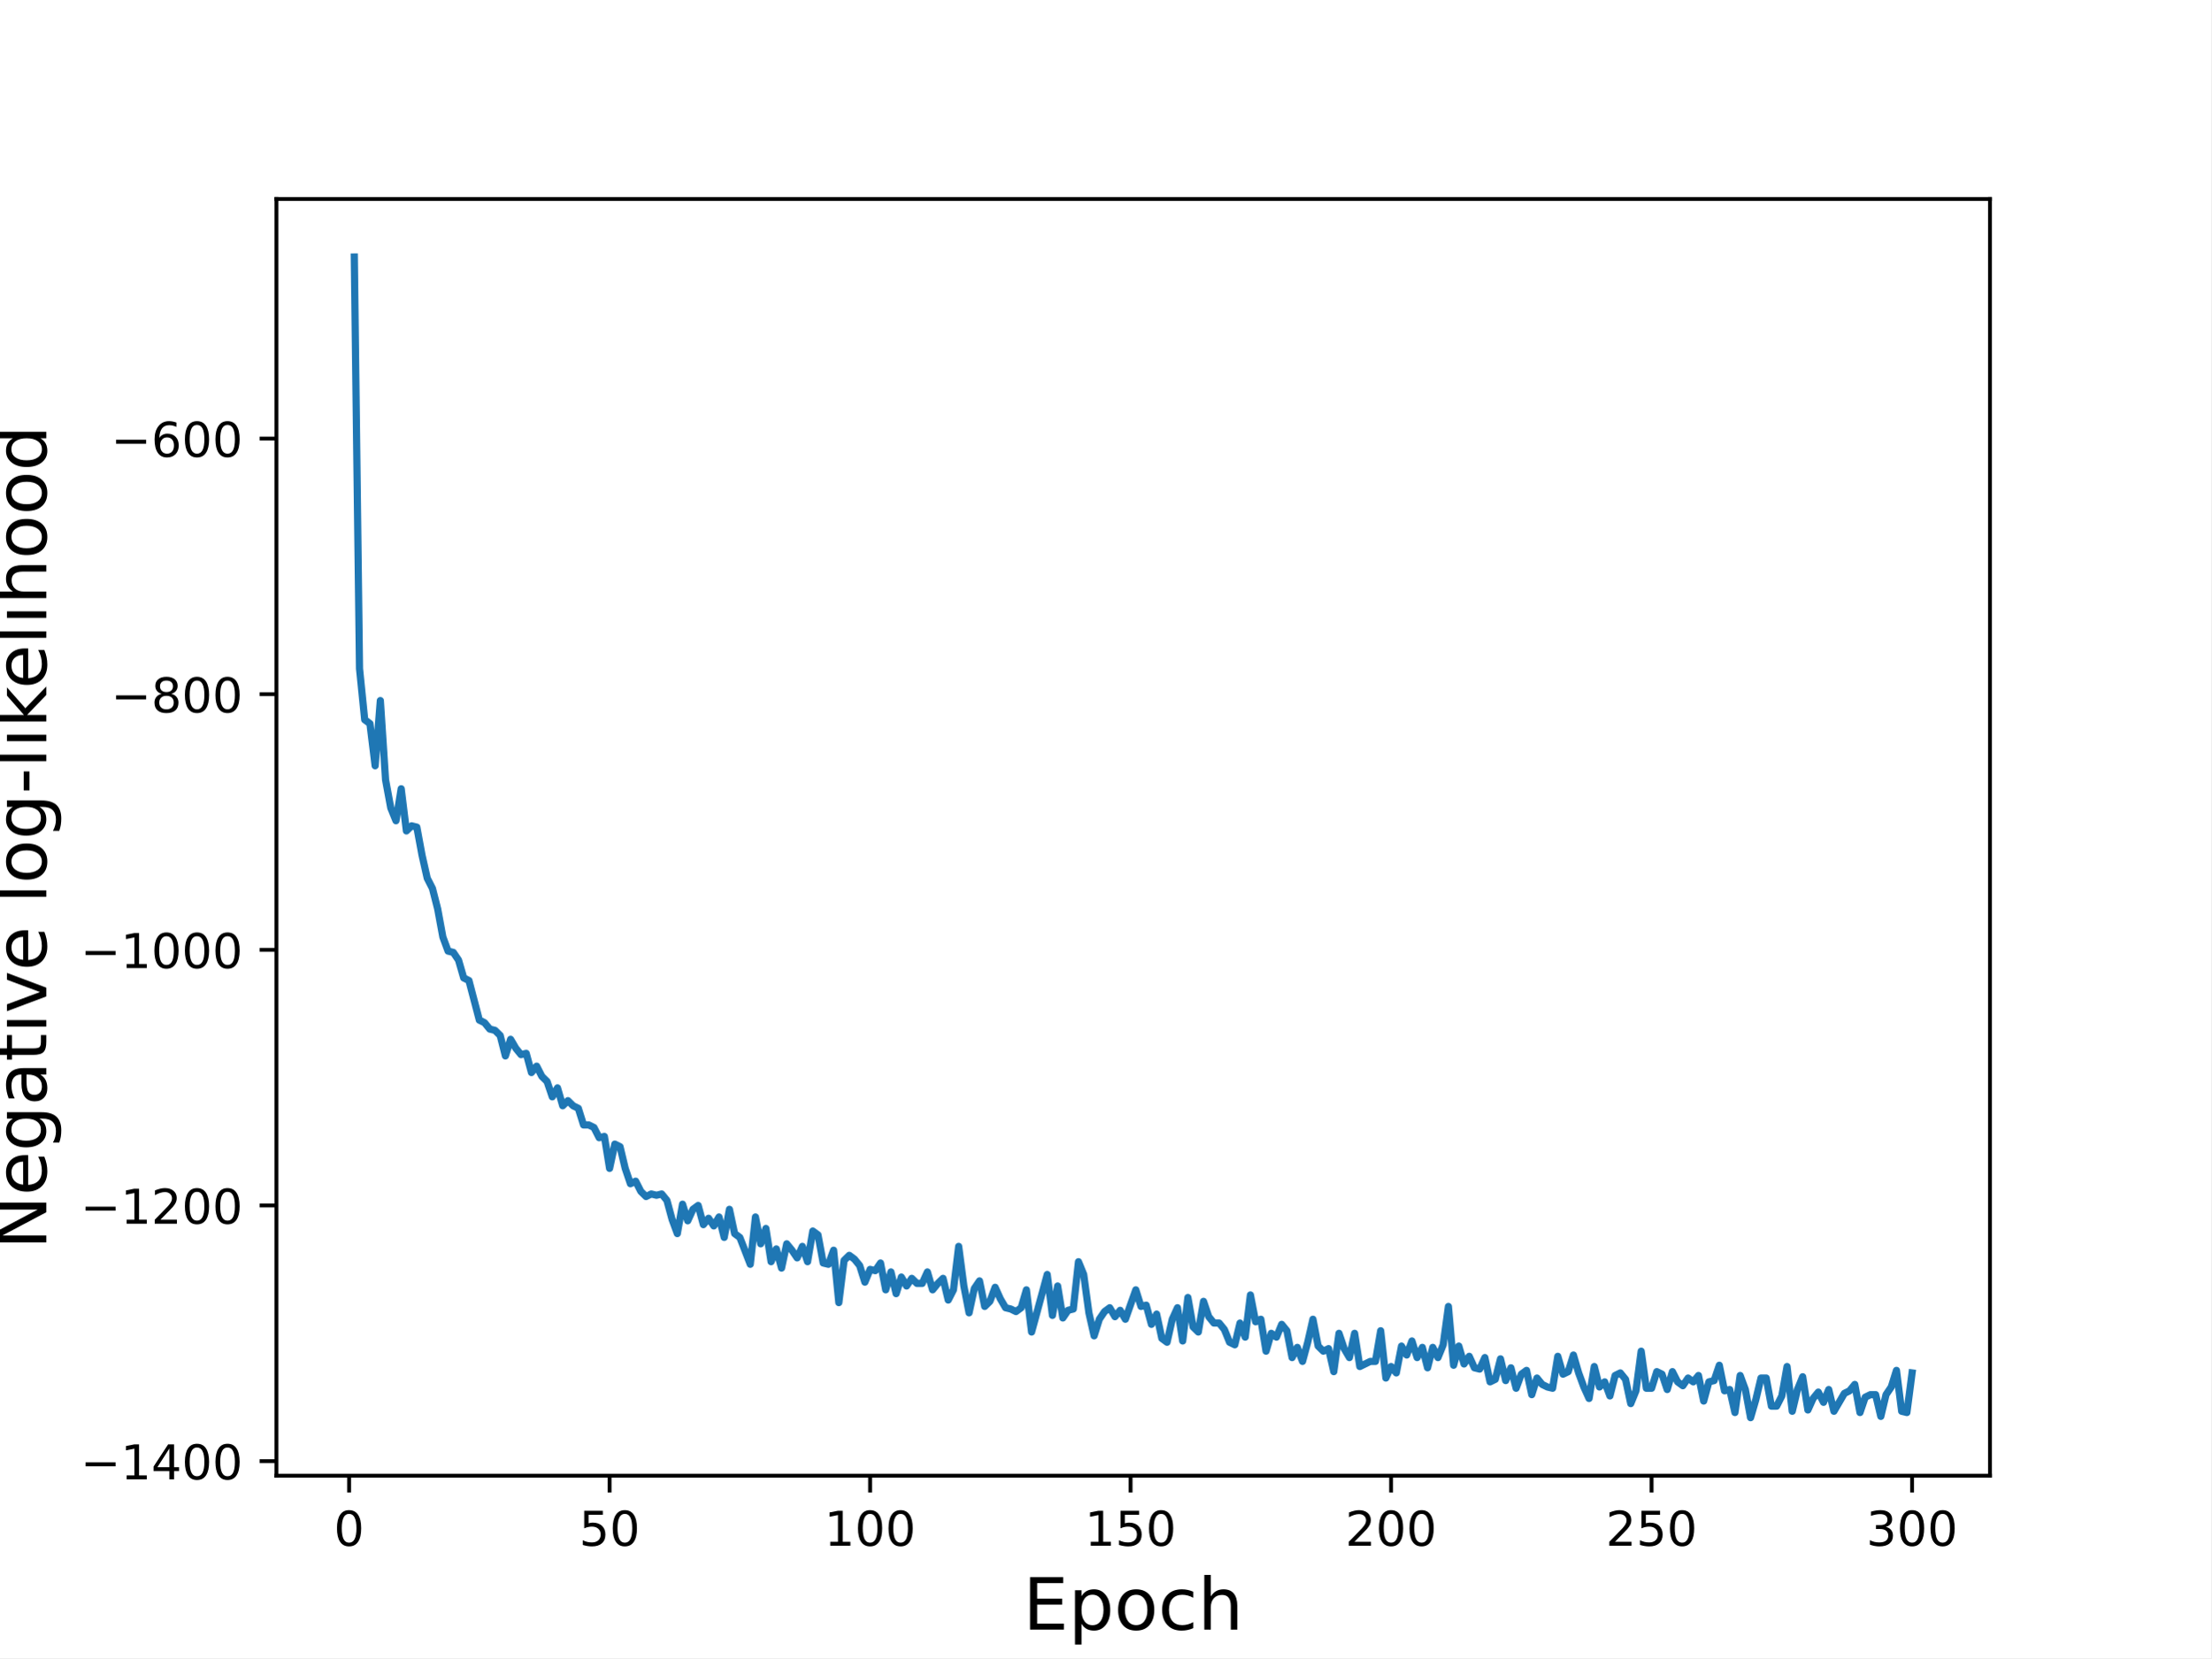
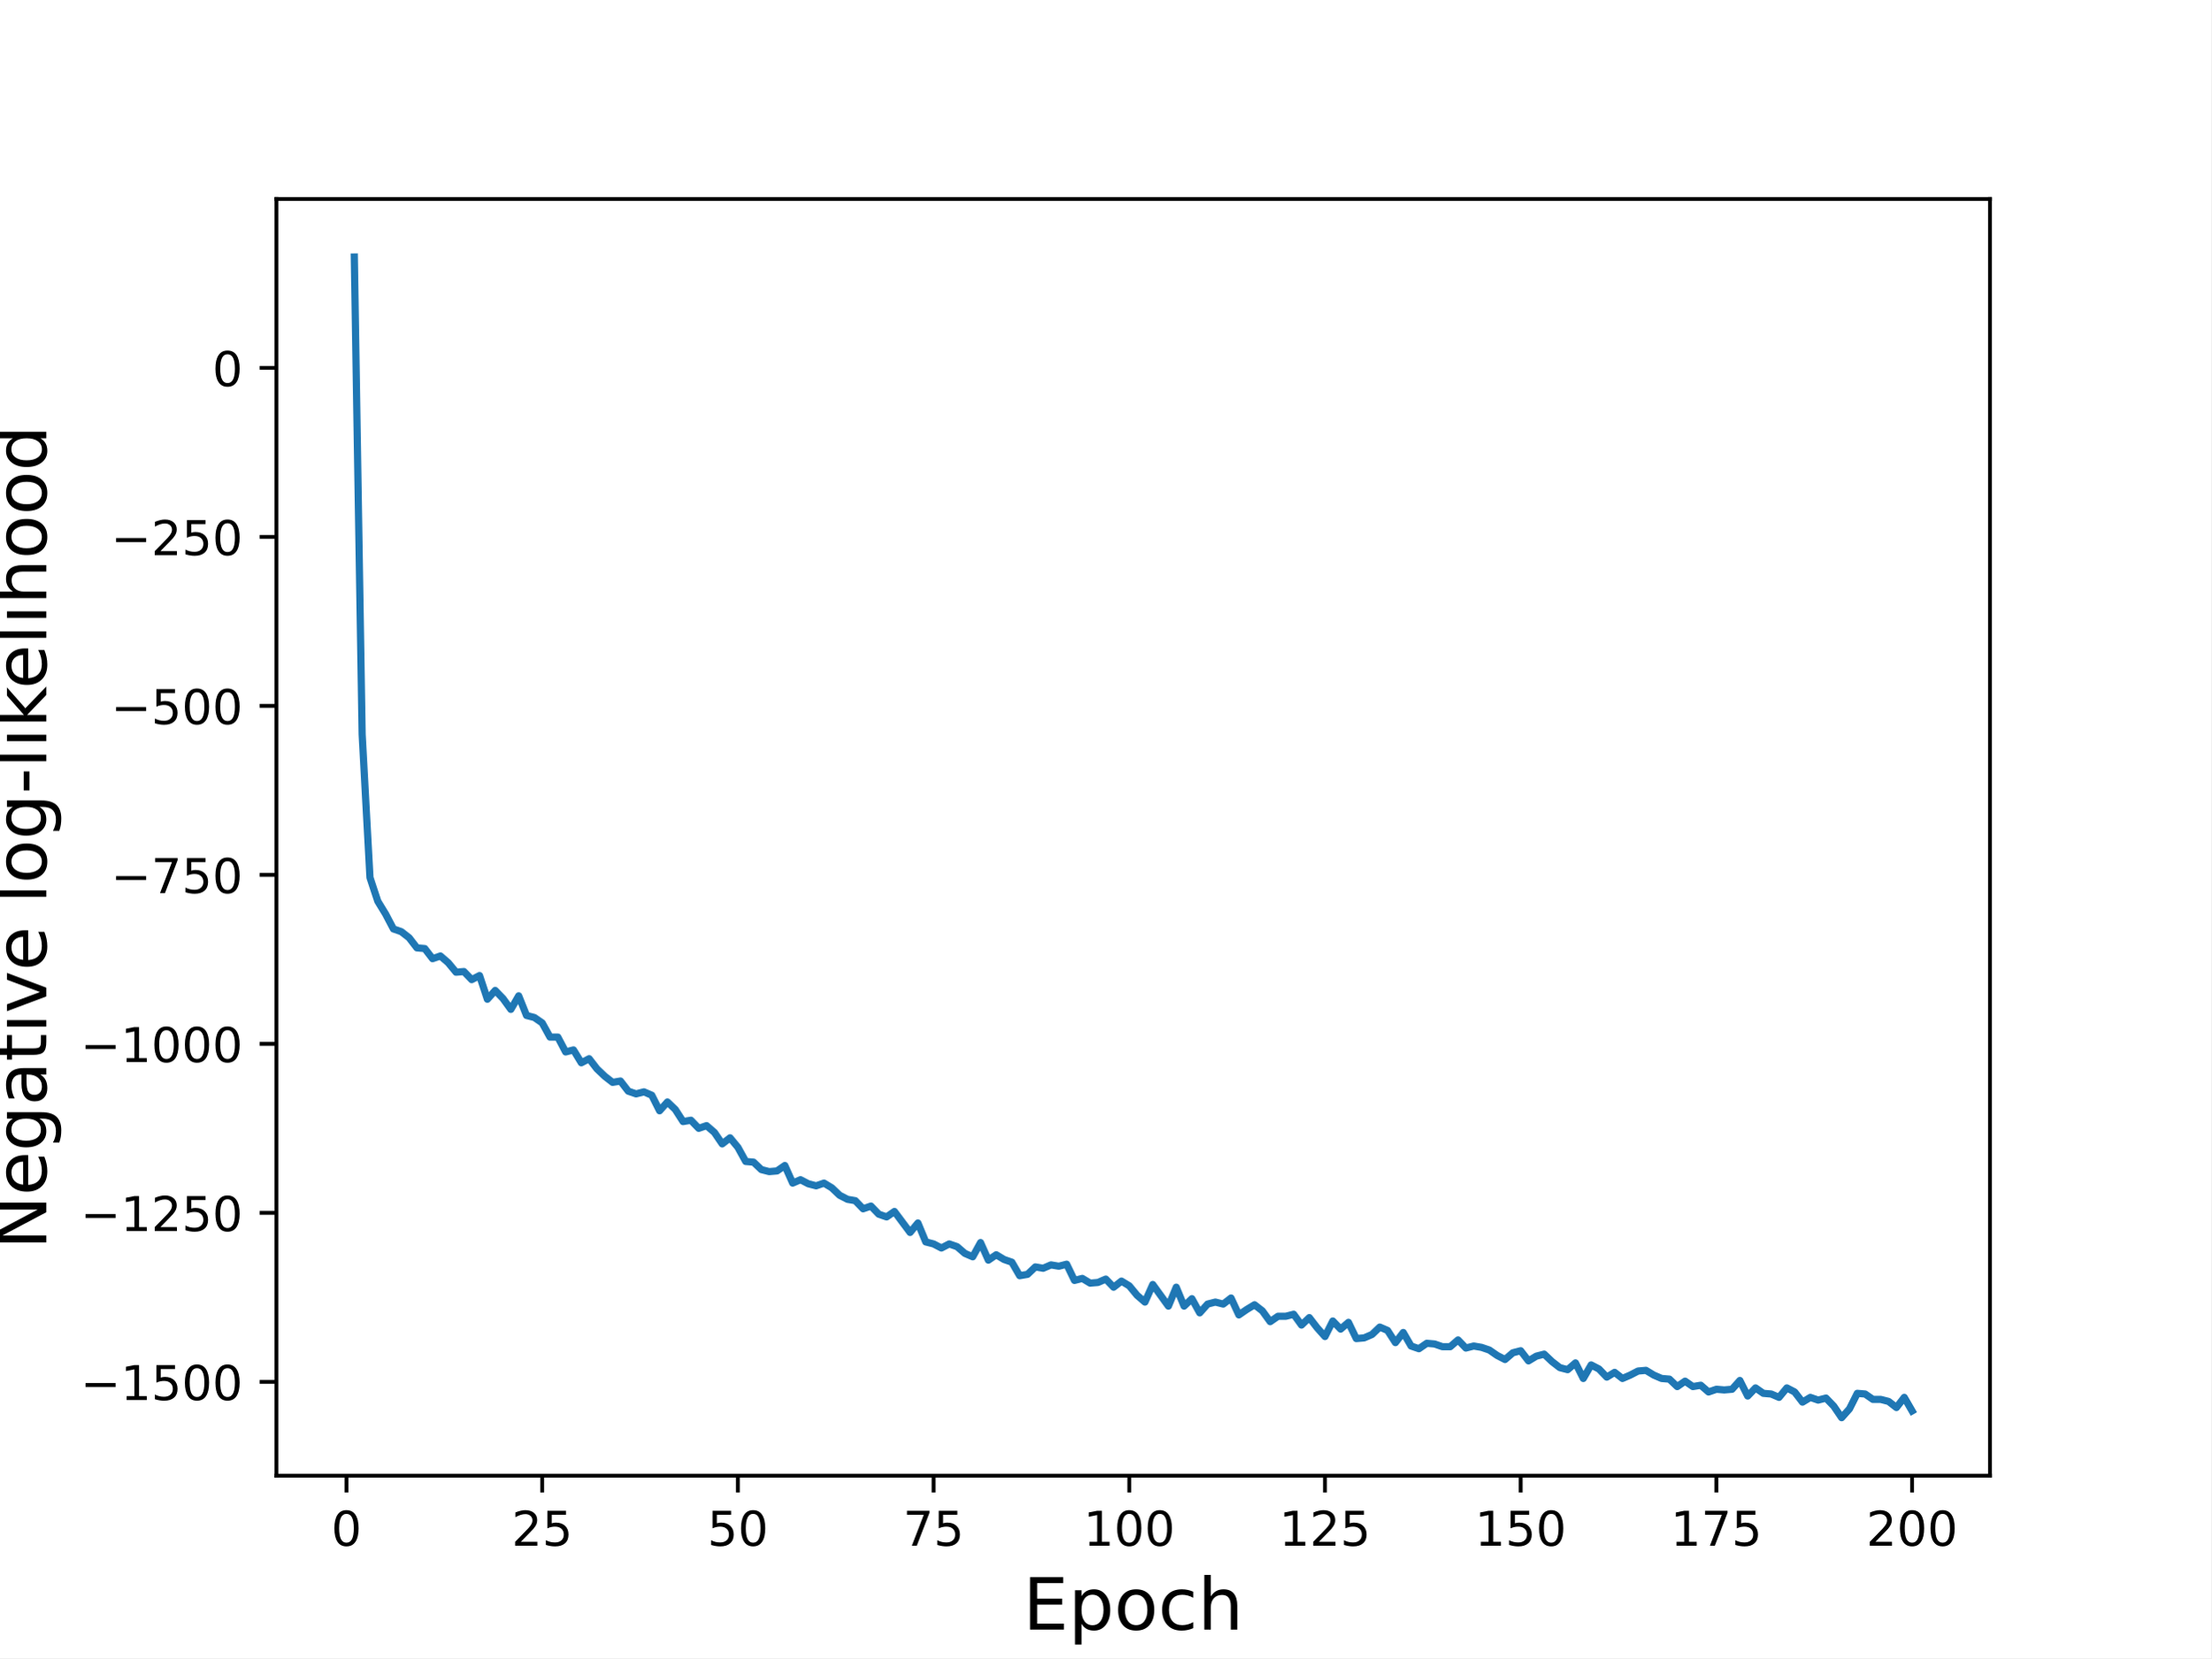
<svg xmlns="http://www.w3.org/2000/svg" xmlns:xlink="http://www.w3.org/1999/xlink" height="345.6pt" version="1.1" viewBox="0 0 460.8 345.6" width="460.8pt">
  <defs>
    <style type="text/css">*{stroke-linecap:butt;stroke-linejoin:round;}</style>
  </defs>
  <g id="figure_1">
    <g id="patch_1">
      <path d="M 0 345.6  L 460.8 345.6  L 460.8 0  L 0 0  z " style="fill:#ffffff;" />
    </g>
    <g id="axes_1">
      <g id="patch_2">
        <path d="M 57.6 307.584  L 414.72 307.584  L 414.72 41.472  L 57.6 41.472  z " style="fill:#ffffff;" />
      </g>
      <g id="matplotlib.axis_1">
        <g id="xtick_1">
          <g id="line2d_1">
            <defs>
-               <path d="M 0 0  L 0 3.5  " id="m383b9f9c8c" style="stroke:#000000;stroke-width:0.8;" />
+               <path d="M 0 0  L 0 3.5  " id="m1878625612" style="stroke:#000000;stroke-width:0.8;" />
            </defs>
            <g>
-               <use style="stroke:#000000;stroke-width:0.8;" x="72.747" xlink:href="#m383b9f9c8c" y="307.584" />
+               <use style="stroke:#000000;stroke-width:0.8;" x="72.201" xlink:href="#m1878625612" y="307.584" />
            </g>
          </g>
          <g id="text_1">
-             <g transform="translate(69.56568 322.1824)scale(0.1 -0.1)">
+             <g transform="translate(69.02005 322.1824)scale(0.1 -0.1)">
              <defs>
                <path d="M 2034 4250  Q 1547 4250 1301 3770  Q 1056 3291 1056 2328  Q 1056 1369 1301 889  Q 1547 409 2034 409  Q 2525 409 2770 889  Q 3016 1369 3016 2328  Q 3016 3291 2770 3770  Q 2525 4250 2034 4250  z M 2034 4750  Q 2819 4750 3233 4129  Q 3647 3509 3647 2328  Q 3647 1150 3233 529  Q 2819 -91 2034 -91  Q 1250 -91 836 529  Q 422 1150 422 2328  Q 422 3509 836 4129  Q 1250 4750 2034 4750  z " id="DejaVuSans-30" transform="scale(0.015625)" />
              </defs>
              <use xlink:href="#DejaVuSans-30" />
            </g>
          </g>
        </g>
        <g id="xtick_2">
          <g id="line2d_2">
            <g>
-               <use style="stroke:#000000;stroke-width:0.8;" x="127.037" xlink:href="#m383b9f9c8c" y="307.584" />
+               <use style="stroke:#000000;stroke-width:0.8;" x="112.987" xlink:href="#m1878625612" y="307.584" />
            </g>
          </g>
          <g id="text_2">
-             <g transform="translate(120.6745 322.1824)scale(0.1 -0.1)">
-               <defs>
+             <g transform="translate(106.6245 322.1824)scale(0.1 -0.1)">
+               <defs>
+                 <path d="M 1228 531  L 3431 531  L 3431 0  L 469 0  L 469 531  Q 828 903 1448 1529  Q 2069 2156 2228 2338  Q 2531 2678 2651 2914  Q 2772 3150 2772 3378  Q 2772 3750 2511 3984  Q 2250 4219 1831 4219  Q 1534 4219 1204 4116  Q 875 4013 500 3803  L 500 4441  Q 881 4594 1212 4672  Q 1544 4750 1819 4750  Q 2544 4750 2975 4387  Q 3406 4025 3406 3419  Q 3406 3131 3298 2873  Q 3191 2616 2906 2266  Q 2828 2175 2409 1742  Q 1991 1309 1228 531  z " id="DejaVuSans-32" transform="scale(0.015625)" />
                <path d="M 691 4666  L 3169 4666  L 3169 4134  L 1269 4134  L 1269 2991  Q 1406 3038 1543 3061  Q 1681 3084 1819 3084  Q 2600 3084 3056 2656  Q 3513 2228 3513 1497  Q 3513 744 3044 326  Q 2575 -91 1722 -91  Q 1428 -91 1123 -41  Q 819 9 494 109  L 494 744  Q 775 591 1075 516  Q 1375 441 1709 441  Q 2250 441 2565 725  Q 2881 1009 2881 1497  Q 2881 1984 2565 2268  Q 2250 2553 1709 2553  Q 1456 2553 1204 2497  Q 953 2441 691 2322  L 691 4666  z " id="DejaVuSans-35" transform="scale(0.015625)" />
              </defs>
+               <use xlink:href="#DejaVuSans-32" />
+               <use x="63.623" xlink:href="#DejaVuSans-35" />
+             </g>
+           </g>
+         </g>
+         <g id="xtick_3">
+           <g id="line2d_3">
+             <g>
+               <use style="stroke:#000000;stroke-width:0.8;" x="153.773" xlink:href="#m1878625612" y="307.584" />
+             </g>
+           </g>
+           <g id="text_3">
+             <g transform="translate(147.4103 322.1824)scale(0.1 -0.1)">
              <use xlink:href="#DejaVuSans-35" />
              <use x="63.623" xlink:href="#DejaVuSans-30" />
            </g>
          </g>
        </g>
-         <g id="xtick_3">
-           <g id="line2d_3">
-             <g>
-               <use style="stroke:#000000;stroke-width:0.8;" x="181.327" xlink:href="#m383b9f9c8c" y="307.584" />
-             </g>
-           </g>
-           <g id="text_3">
-             <g transform="translate(171.7833 322.1824)scale(0.1 -0.1)">
+         <g id="xtick_4">
+           <g id="line2d_4">
+             <g>
+               <use style="stroke:#000000;stroke-width:0.8;" x="194.559" xlink:href="#m1878625612" y="307.584" />
+             </g>
+           </g>
+           <g id="text_4">
+             <g transform="translate(188.196 322.1824)scale(0.1 -0.1)">
+               <defs>
+                 <path d="M 525 4666  L 3525 4666  L 3525 4397  L 1831 0  L 1172 0  L 2766 4134  L 525 4134  L 525 4666  z " id="DejaVuSans-37" transform="scale(0.015625)" />
+               </defs>
+               <use xlink:href="#DejaVuSans-37" />
+               <use x="63.623" xlink:href="#DejaVuSans-35" />
+             </g>
+           </g>
+         </g>
+         <g id="xtick_5">
+           <g id="line2d_5">
+             <g>
+               <use style="stroke:#000000;stroke-width:0.8;" x="235.344" xlink:href="#m1878625612" y="307.584" />
+             </g>
+           </g>
+           <g id="text_5">
+             <g transform="translate(225.8005 322.1824)scale(0.1 -0.1)">
              <defs>
                <path d="M 794 531  L 1825 531  L 1825 4091  L 703 3866  L 703 4441  L 1819 4666  L 2450 4666  L 2450 531  L 3481 531  L 3481 0  L 794 0  L 794 531  z " id="DejaVuSans-31" transform="scale(0.015625)" />
              </defs>
              <use xlink:href="#DejaVuSans-31" />
              <use x="63.623" xlink:href="#DejaVuSans-30" />
              <use x="127.246" xlink:href="#DejaVuSans-30" />
            </g>
          </g>
        </g>
-         <g id="xtick_4">
-           <g id="line2d_4">
-             <g>
-               <use style="stroke:#000000;stroke-width:0.8;" x="235.617" xlink:href="#m383b9f9c8c" y="307.584" />
-             </g>
-           </g>
-           <g id="text_4">
-             <g transform="translate(226.0733 322.1824)scale(0.1 -0.1)">
+         <g id="xtick_6">
+           <g id="line2d_6">
+             <g>
+               <use style="stroke:#000000;stroke-width:0.8;" x="276.13" xlink:href="#m1878625612" y="307.584" />
+             </g>
+           </g>
+           <g id="text_6">
+             <g transform="translate(266.5863 322.1824)scale(0.1 -0.1)">
+               <use xlink:href="#DejaVuSans-31" />
+               <use x="63.623" xlink:href="#DejaVuSans-32" />
+               <use x="127.246" xlink:href="#DejaVuSans-35" />
+             </g>
+           </g>
+         </g>
+         <g id="xtick_7">
+           <g id="line2d_7">
+             <g>
+               <use style="stroke:#000000;stroke-width:0.8;" x="316.916" xlink:href="#m1878625612" y="307.584" />
+             </g>
+           </g>
+           <g id="text_7">
+             <g transform="translate(307.372 322.1824)scale(0.1 -0.1)">
              <use xlink:href="#DejaVuSans-31" />
              <use x="63.623" xlink:href="#DejaVuSans-35" />
              <use x="127.246" xlink:href="#DejaVuSans-30" />
            </g>
          </g>
        </g>
-         <g id="xtick_5">
-           <g id="line2d_5">
-             <g>
-               <use style="stroke:#000000;stroke-width:0.8;" x="289.907" xlink:href="#m383b9f9c8c" y="307.584" />
-             </g>
-           </g>
-           <g id="text_5">
-             <g transform="translate(280.3634 322.1824)scale(0.1 -0.1)">
-               <defs>
-                 <path d="M 1228 531  L 3431 531  L 3431 0  L 469 0  L 469 531  Q 828 903 1448 1529  Q 2069 2156 2228 2338  Q 2531 2678 2651 2914  Q 2772 3150 2772 3378  Q 2772 3750 2511 3984  Q 2250 4219 1831 4219  Q 1534 4219 1204 4116  Q 875 4013 500 3803  L 500 4441  Q 881 4594 1212 4672  Q 1544 4750 1819 4750  Q 2544 4750 2975 4387  Q 3406 4025 3406 3419  Q 3406 3131 3298 2873  Q 3191 2616 2906 2266  Q 2828 2175 2409 1742  Q 1991 1309 1228 531  z " id="DejaVuSans-32" transform="scale(0.015625)" />
-               </defs>
+         <g id="xtick_8">
+           <g id="line2d_8">
+             <g>
+               <use style="stroke:#000000;stroke-width:0.8;" x="357.702" xlink:href="#m1878625612" y="307.584" />
+             </g>
+           </g>
+           <g id="text_8">
+             <g transform="translate(348.1578 322.1824)scale(0.1 -0.1)">
+               <use xlink:href="#DejaVuSans-31" />
+               <use x="63.623" xlink:href="#DejaVuSans-37" />
+               <use x="127.246" xlink:href="#DejaVuSans-35" />
+             </g>
+           </g>
+         </g>
+         <g id="xtick_9">
+           <g id="line2d_9">
+             <g>
+               <use style="stroke:#000000;stroke-width:0.8;" x="398.487" xlink:href="#m1878625612" y="307.584" />
+             </g>
+           </g>
+           <g id="text_9">
+             <g transform="translate(388.9435 322.1824)scale(0.1 -0.1)">
              <use xlink:href="#DejaVuSans-32" />
              <use x="63.623" xlink:href="#DejaVuSans-30" />
              <use x="127.246" xlink:href="#DejaVuSans-30" />
            </g>
          </g>
        </g>
-         <g id="xtick_6">
-           <g id="line2d_6">
-             <g>
-               <use style="stroke:#000000;stroke-width:0.8;" x="344.197" xlink:href="#m383b9f9c8c" y="307.584" />
-             </g>
-           </g>
-           <g id="text_6">
-             <g transform="translate(334.6535 322.1824)scale(0.1 -0.1)">
-               <use xlink:href="#DejaVuSans-32" />
-               <use x="63.623" xlink:href="#DejaVuSans-35" />
-               <use x="127.246" xlink:href="#DejaVuSans-30" />
-             </g>
-           </g>
-         </g>
-         <g id="xtick_7">
-           <g id="line2d_7">
-             <g>
-               <use style="stroke:#000000;stroke-width:0.8;" x="398.487" xlink:href="#m383b9f9c8c" y="307.584" />
-             </g>
-           </g>
-           <g id="text_7">
-             <g transform="translate(388.9435 322.1824)scale(0.1 -0.1)">
-               <defs>
-                 <path d="M 2597 2516  Q 3050 2419 3304 2112  Q 3559 1806 3559 1356  Q 3559 666 3084 287  Q 2609 -91 1734 -91  Q 1441 -91 1130 -33  Q 819 25 488 141  L 488 750  Q 750 597 1062 519  Q 1375 441 1716 441  Q 2309 441 2620 675  Q 2931 909 2931 1356  Q 2931 1769 2642 2001  Q 2353 2234 1838 2234  L 1294 2234  L 1294 2753  L 1863 2753  Q 2328 2753 2575 2939  Q 2822 3125 2822 3475  Q 2822 3834 2567 4026  Q 2313 4219 1838 4219  Q 1578 4219 1281 4162  Q 984 4106 628 3988  L 628 4550  Q 988 4650 1302 4700  Q 1616 4750 1894 4750  Q 2613 4750 3031 4423  Q 3450 4097 3450 3541  Q 3450 3153 3228 2886  Q 3006 2619 2597 2516  z " id="DejaVuSans-33" transform="scale(0.015625)" />
-               </defs>
-               <use xlink:href="#DejaVuSans-33" />
-               <use x="63.623" xlink:href="#DejaVuSans-30" />
-               <use x="127.246" xlink:href="#DejaVuSans-30" />
-             </g>
-           </g>
-         </g>
-         <g id="text_8">
+         <g id="text_10">
          <g transform="translate(213.1936 339.6598)scale(0.15 -0.15)">
            <defs>
              <path d="M 628 4666  L 3578 4666  L 3578 4134  L 1259 4134  L 1259 2753  L 3481 2753  L 3481 2222  L 1259 2222  L 1259 531  L 3634 531  L 3634 0  L 628 0  L 628 4666  z " id="DejaVuSans-45" transform="scale(0.015625)" />
              <path d="M 1159 525  L 1159 -1331  L 581 -1331  L 581 3500  L 1159 3500  L 1159 2969  Q 1341 3281 1617 3432  Q 1894 3584 2278 3584  Q 2916 3584 3314 3078  Q 3713 2572 3713 1747  Q 3713 922 3314 415  Q 2916 -91 2278 -91  Q 1894 -91 1617 61  Q 1341 213 1159 525  z M 3116 1747  Q 3116 2381 2855 2742  Q 2594 3103 2138 3103  Q 1681 3103 1420 2742  Q 1159 2381 1159 1747  Q 1159 1113 1420 752  Q 1681 391 2138 391  Q 2594 391 2855 752  Q 3116 1113 3116 1747  z " id="DejaVuSans-70" transform="scale(0.015625)" />
              <path d="M 1959 3097  Q 1497 3097 1228 2736  Q 959 2375 959 1747  Q 959 1119 1226 758  Q 1494 397 1959 397  Q 2419 397 2687 759  Q 2956 1122 2956 1747  Q 2956 2369 2687 2733  Q 2419 3097 1959 3097  z M 1959 3584  Q 2709 3584 3137 3096  Q 3566 2609 3566 1747  Q 3566 888 3137 398  Q 2709 -91 1959 -91  Q 1206 -91 779 398  Q 353 888 353 1747  Q 353 2609 779 3096  Q 1206 3584 1959 3584  z " id="DejaVuSans-6f" transform="scale(0.015625)" />
              <path d="M 3122 3366  L 3122 2828  Q 2878 2963 2633 3030  Q 2388 3097 2138 3097  Q 1578 3097 1268 2742  Q 959 2388 959 1747  Q 959 1106 1268 751  Q 1578 397 2138 397  Q 2388 397 2633 464  Q 2878 531 3122 666  L 3122 134  Q 2881 22 2623 -34  Q 2366 -91 2075 -91  Q 1284 -91 818 406  Q 353 903 353 1747  Q 353 2603 823 3093  Q 1294 3584 2113 3584  Q 2378 3584 2631 3529  Q 2884 3475 3122 3366  z " id="DejaVuSans-63" transform="scale(0.015625)" />
              <path d="M 3513 2113  L 3513 0  L 2938 0  L 2938 2094  Q 2938 2591 2744 2837  Q 2550 3084 2163 3084  Q 1697 3084 1428 2787  Q 1159 2491 1159 1978  L 1159 0  L 581 0  L 581 4863  L 1159 4863  L 1159 2956  Q 1366 3272 1645 3428  Q 1925 3584 2291 3584  Q 2894 3584 3203 3211  Q 3513 2838 3513 2113  z " id="DejaVuSans-68" transform="scale(0.015625)" />
            </defs>
            <use xlink:href="#DejaVuSans-45" />
            <use x="63.184" xlink:href="#DejaVuSans-70" />
            <use x="126.66" xlink:href="#DejaVuSans-6f" />
            <use x="187.842" xlink:href="#DejaVuSans-63" />
            <use x="242.822" xlink:href="#DejaVuSans-68" />
          </g>
        </g>
      </g>
      <g id="matplotlib.axis_2">
        <g id="ytick_1">
-           <g id="line2d_8">
+           <g id="line2d_10">
            <defs>
-               <path d="M 0 0  L -3.5 0  " id="me889c6689d" style="stroke:#000000;stroke-width:0.8;" />
+               <path d="M 0 0  L -3.5 0  " id="m3b03002fee" style="stroke:#000000;stroke-width:0.8;" />
            </defs>
            <g>
-               <use style="stroke:#000000;stroke-width:0.8;" x="57.6" xlink:href="#me889c6689d" y="304.547" />
-             </g>
-           </g>
-           <g id="text_9">
-             <g transform="translate(16.77031 308.3459)scale(0.1 -0.1)">
+               <use style="stroke:#000000;stroke-width:0.8;" x="57.6" xlink:href="#m3b03002fee" y="288.02" />
+             </g>
+           </g>
+           <g id="text_11">
+             <g transform="translate(16.77031 291.8197)scale(0.1 -0.1)">
              <defs>
                <path d="M 678 2272  L 4684 2272  L 4684 1741  L 678 1741  L 678 2272  z " id="DejaVuSans-2212" transform="scale(0.015625)" />
-                 <path d="M 2419 4116  L 825 1625  L 2419 1625  L 2419 4116  z M 2253 4666  L 3047 4666  L 3047 1625  L 3713 1625  L 3713 1100  L 3047 1100  L 3047 0  L 2419 0  L 2419 1100  L 313 1100  L 313 1709  L 2253 4666  z " id="DejaVuSans-34" transform="scale(0.015625)" />
              </defs>
              <use xlink:href="#DejaVuSans-2212" />
              <use x="83.789" xlink:href="#DejaVuSans-31" />
-               <use x="147.412" xlink:href="#DejaVuSans-34" />
+               <use x="147.412" xlink:href="#DejaVuSans-35" />
              <use x="211.035" xlink:href="#DejaVuSans-30" />
              <use x="274.658" xlink:href="#DejaVuSans-30" />
            </g>
          </g>
        </g>
        <g id="ytick_2">
-           <g id="line2d_9">
-             <g>
-               <use style="stroke:#000000;stroke-width:0.8;" x="57.6" xlink:href="#me889c6689d" y="251.26" />
-             </g>
-           </g>
-           <g id="text_10">
-             <g transform="translate(16.77031 255.0596)scale(0.1 -0.1)">
+           <g id="line2d_11">
+             <g>
+               <use style="stroke:#000000;stroke-width:0.8;" x="57.6" xlink:href="#m3b03002fee" y="252.796" />
+             </g>
+           </g>
+           <g id="text_12">
+             <g transform="translate(16.77031 256.5955)scale(0.1 -0.1)">
              <use xlink:href="#DejaVuSans-2212" />
              <use x="83.789" xlink:href="#DejaVuSans-31" />
              <use x="147.412" xlink:href="#DejaVuSans-32" />
-               <use x="211.035" xlink:href="#DejaVuSans-30" />
+               <use x="211.035" xlink:href="#DejaVuSans-35" />
              <use x="274.658" xlink:href="#DejaVuSans-30" />
            </g>
          </g>
        </g>
        <g id="ytick_3">
-           <g id="line2d_10">
-             <g>
-               <use style="stroke:#000000;stroke-width:0.8;" x="57.6" xlink:href="#me889c6689d" y="197.974" />
-             </g>
-           </g>
-           <g id="text_11">
-             <g transform="translate(16.77031 201.7732)scale(0.1 -0.1)">
+           <g id="line2d_12">
+             <g>
+               <use style="stroke:#000000;stroke-width:0.8;" x="57.6" xlink:href="#m3b03002fee" y="217.572" />
+             </g>
+           </g>
+           <g id="text_13">
+             <g transform="translate(16.77031 221.3712)scale(0.1 -0.1)">
              <use xlink:href="#DejaVuSans-2212" />
              <use x="83.789" xlink:href="#DejaVuSans-31" />
              <use x="147.412" xlink:href="#DejaVuSans-30" />
              <use x="211.035" xlink:href="#DejaVuSans-30" />
              <use x="274.658" xlink:href="#DejaVuSans-30" />
            </g>
          </g>
        </g>
        <g id="ytick_4">
-           <g id="line2d_11">
-             <g>
-               <use style="stroke:#000000;stroke-width:0.8;" x="57.6" xlink:href="#me889c6689d" y="144.688" />
-             </g>
-           </g>
-           <g id="text_12">
-             <g transform="translate(23.13281 148.4869)scale(0.1 -0.1)">
-               <defs>
-                 <path d="M 2034 2216  Q 1584 2216 1326 1975  Q 1069 1734 1069 1313  Q 1069 891 1326 650  Q 1584 409 2034 409  Q 2484 409 2743 651  Q 3003 894 3003 1313  Q 3003 1734 2745 1975  Q 2488 2216 2034 2216  z M 1403 2484  Q 997 2584 770 2862  Q 544 3141 544 3541  Q 544 4100 942 4425  Q 1341 4750 2034 4750  Q 2731 4750 3128 4425  Q 3525 4100 3525 3541  Q 3525 3141 3298 2862  Q 3072 2584 2669 2484  Q 3125 2378 3379 2068  Q 3634 1759 3634 1313  Q 3634 634 3220 271  Q 2806 -91 2034 -91  Q 1263 -91 848 271  Q 434 634 434 1313  Q 434 1759 690 2068  Q 947 2378 1403 2484  z M 1172 3481  Q 1172 3119 1398 2916  Q 1625 2713 2034 2713  Q 2441 2713 2670 2916  Q 2900 3119 2900 3481  Q 2900 3844 2670 4047  Q 2441 4250 2034 4250  Q 1625 4250 1398 4047  Q 1172 3844 1172 3481  z " id="DejaVuSans-38" transform="scale(0.015625)" />
-               </defs>
-               <use xlink:href="#DejaVuSans-2212" />
-               <use x="83.789" xlink:href="#DejaVuSans-38" />
+           <g id="line2d_13">
+             <g>
+               <use style="stroke:#000000;stroke-width:0.8;" x="57.6" xlink:href="#m3b03002fee" y="182.348" />
+             </g>
+           </g>
+           <g id="text_14">
+             <g transform="translate(23.13281 186.147)scale(0.1 -0.1)">
+               <use xlink:href="#DejaVuSans-2212" />
+               <use x="83.789" xlink:href="#DejaVuSans-37" />
+               <use x="147.412" xlink:href="#DejaVuSans-35" />
+               <use x="211.035" xlink:href="#DejaVuSans-30" />
+             </g>
+           </g>
+         </g>
+         <g id="ytick_5">
+           <g id="line2d_14">
+             <g>
+               <use style="stroke:#000000;stroke-width:0.8;" x="57.6" xlink:href="#m3b03002fee" y="147.124" />
+             </g>
+           </g>
+           <g id="text_15">
+             <g transform="translate(23.13281 150.9228)scale(0.1 -0.1)">
+               <use xlink:href="#DejaVuSans-2212" />
+               <use x="83.789" xlink:href="#DejaVuSans-35" />
              <use x="147.412" xlink:href="#DejaVuSans-30" />
              <use x="211.035" xlink:href="#DejaVuSans-30" />
            </g>
          </g>
        </g>
-         <g id="ytick_5">
-           <g id="line2d_12">
-             <g>
-               <use style="stroke:#000000;stroke-width:0.8;" x="57.6" xlink:href="#me889c6689d" y="91.401" />
-             </g>
-           </g>
-           <g id="text_13">
-             <g transform="translate(23.13281 95.20052)scale(0.1 -0.1)">
-               <defs>
-                 <path d="M 2113 2584  Q 1688 2584 1439 2293  Q 1191 2003 1191 1497  Q 1191 994 1439 701  Q 1688 409 2113 409  Q 2538 409 2786 701  Q 3034 994 3034 1497  Q 3034 2003 2786 2293  Q 2538 2584 2113 2584  z M 3366 4563  L 3366 3988  Q 3128 4100 2886 4159  Q 2644 4219 2406 4219  Q 1781 4219 1451 3797  Q 1122 3375 1075 2522  Q 1259 2794 1537 2939  Q 1816 3084 2150 3084  Q 2853 3084 3261 2657  Q 3669 2231 3669 1497  Q 3669 778 3244 343  Q 2819 -91 2113 -91  Q 1303 -91 875 529  Q 447 1150 447 2328  Q 447 3434 972 4092  Q 1497 4750 2381 4750  Q 2619 4750 2861 4703  Q 3103 4656 3366 4563  z " id="DejaVuSans-36" transform="scale(0.015625)" />
-               </defs>
-               <use xlink:href="#DejaVuSans-2212" />
-               <use x="83.789" xlink:href="#DejaVuSans-36" />
-               <use x="147.412" xlink:href="#DejaVuSans-30" />
-               <use x="211.035" xlink:href="#DejaVuSans-30" />
-             </g>
-           </g>
-         </g>
-         <g id="text_14">
+         <g id="ytick_6">
+           <g id="line2d_15">
+             <g>
+               <use style="stroke:#000000;stroke-width:0.8;" x="57.6" xlink:href="#m3b03002fee" y="111.899" />
+             </g>
+           </g>
+           <g id="text_16">
+             <g transform="translate(23.13281 115.6985)scale(0.1 -0.1)">
+               <use xlink:href="#DejaVuSans-2212" />
+               <use x="83.789" xlink:href="#DejaVuSans-32" />
+               <use x="147.412" xlink:href="#DejaVuSans-35" />
+               <use x="211.035" xlink:href="#DejaVuSans-30" />
+             </g>
+           </g>
+         </g>
+         <g id="ytick_7">
+           <g id="line2d_16">
+             <g>
+               <use style="stroke:#000000;stroke-width:0.8;" x="57.6" xlink:href="#m3b03002fee" y="76.675" />
+             </g>
+           </g>
+           <g id="text_17">
+             <g transform="translate(44.2375 80.47431)scale(0.1 -0.1)">
+               <use xlink:href="#DejaVuSans-30" />
+             </g>
+           </g>
+         </g>
+         <g id="text_18">
          <g transform="translate(9.650781 260.4253)rotate(-90)scale(0.15 -0.15)">
            <defs>
              <path d="M 628 4666  L 1478 4666  L 3547 763  L 3547 4666  L 4159 4666  L 4159 0  L 3309 0  L 1241 3903  L 1241 0  L 628 0  L 628 4666  z " id="DejaVuSans-4e" transform="scale(0.015625)" />
              <path d="M 3597 1894  L 3597 1613  L 953 1613  Q 991 1019 1311 708  Q 1631 397 2203 397  Q 2534 397 2845 478  Q 3156 559 3463 722  L 3463 178  Q 3153 47 2828 -22  Q 2503 -91 2169 -91  Q 1331 -91 842 396  Q 353 884 353 1716  Q 353 2575 817 3079  Q 1281 3584 2069 3584  Q 2775 3584 3186 3129  Q 3597 2675 3597 1894  z M 3022 2063  Q 3016 2534 2758 2815  Q 2500 3097 2075 3097  Q 1594 3097 1305 2825  Q 1016 2553 972 2059  L 3022 2063  z " id="DejaVuSans-65" transform="scale(0.015625)" />
              <path d="M 2906 1791  Q 2906 2416 2648 2759  Q 2391 3103 1925 3103  Q 1463 3103 1205 2759  Q 947 2416 947 1791  Q 947 1169 1205 825  Q 1463 481 1925 481  Q 2391 481 2648 825  Q 2906 1169 2906 1791  z M 3481 434  Q 3481 -459 3084 -895  Q 2688 -1331 1869 -1331  Q 1566 -1331 1297 -1286  Q 1028 -1241 775 -1147  L 775 -588  Q 1028 -725 1275 -790  Q 1522 -856 1778 -856  Q 2344 -856 2625 -561  Q 2906 -266 2906 331  L 2906 616  Q 2728 306 2450 153  Q 2172 0 1784 0  Q 1141 0 747 490  Q 353 981 353 1791  Q 353 2603 747 3093  Q 1141 3584 1784 3584  Q 2172 3584 2450 3431  Q 2728 3278 2906 2969  L 2906 3500  L 3481 3500  L 3481 434  z " id="DejaVuSans-67" transform="scale(0.015625)" />
              <path d="M 2194 1759  Q 1497 1759 1228 1600  Q 959 1441 959 1056  Q 959 750 1161 570  Q 1363 391 1709 391  Q 2188 391 2477 730  Q 2766 1069 2766 1631  L 2766 1759  L 2194 1759  z M 3341 1997  L 3341 0  L 2766 0  L 2766 531  Q 2569 213 2275 61  Q 1981 -91 1556 -91  Q 1019 -91 701 211  Q 384 513 384 1019  Q 384 1609 779 1909  Q 1175 2209 1959 2209  L 2766 2209  L 2766 2266  Q 2766 2663 2505 2880  Q 2244 3097 1772 3097  Q 1472 3097 1187 3025  Q 903 2953 641 2809  L 641 3341  Q 956 3463 1253 3523  Q 1550 3584 1831 3584  Q 2591 3584 2966 3190  Q 3341 2797 3341 1997  z " id="DejaVuSans-61" transform="scale(0.015625)" />
              <path d="M 1172 4494  L 1172 3500  L 2356 3500  L 2356 3053  L 1172 3053  L 1172 1153  Q 1172 725 1289 603  Q 1406 481 1766 481  L 2356 481  L 2356 0  L 1766 0  Q 1100 0 847 248  Q 594 497 594 1153  L 594 3053  L 172 3053  L 172 3500  L 594 3500  L 594 4494  L 1172 4494  z " id="DejaVuSans-74" transform="scale(0.015625)" />
              <path d="M 603 3500  L 1178 3500  L 1178 0  L 603 0  L 603 3500  z M 603 4863  L 1178 4863  L 1178 4134  L 603 4134  L 603 4863  z " id="DejaVuSans-69" transform="scale(0.015625)" />
              <path d="M 191 3500  L 800 3500  L 1894 563  L 2988 3500  L 3597 3500  L 2284 0  L 1503 0  L 191 3500  z " id="DejaVuSans-76" transform="scale(0.015625)" />
              <path id="DejaVuSans-20" transform="scale(0.015625)" />
              <path d="M 603 4863  L 1178 4863  L 1178 0  L 603 0  L 603 4863  z " id="DejaVuSans-6c" transform="scale(0.015625)" />
              <path d="M 313 2009  L 1997 2009  L 1997 1497  L 313 1497  L 313 2009  z " id="DejaVuSans-2d" transform="scale(0.015625)" />
              <path d="M 581 4863  L 1159 4863  L 1159 1991  L 2875 3500  L 3609 3500  L 1753 1863  L 3688 0  L 2938 0  L 1159 1709  L 1159 0  L 581 0  L 581 4863  z " id="DejaVuSans-6b" transform="scale(0.015625)" />
              <path d="M 2906 2969  L 2906 4863  L 3481 4863  L 3481 0  L 2906 0  L 2906 525  Q 2725 213 2448 61  Q 2172 -91 1784 -91  Q 1150 -91 751 415  Q 353 922 353 1747  Q 353 2572 751 3078  Q 1150 3584 1784 3584  Q 2172 3584 2448 3432  Q 2725 3281 2906 2969  z M 947 1747  Q 947 1113 1208 752  Q 1469 391 1925 391  Q 2381 391 2643 752  Q 2906 1113 2906 1747  Q 2906 2381 2643 2742  Q 2381 3103 1925 3103  Q 1469 3103 1208 2742  Q 947 2381 947 1747  z " id="DejaVuSans-64" transform="scale(0.015625)" />
            </defs>
            <use xlink:href="#DejaVuSans-4e" />
            <use x="74.805" xlink:href="#DejaVuSans-65" />
            <use x="136.328" xlink:href="#DejaVuSans-67" />
            <use x="199.805" xlink:href="#DejaVuSans-61" />
            <use x="261.084" xlink:href="#DejaVuSans-74" />
            <use x="300.293" xlink:href="#DejaVuSans-69" />
            <use x="328.076" xlink:href="#DejaVuSans-76" />
            <use x="387.256" xlink:href="#DejaVuSans-65" />
            <use x="448.779" xlink:href="#DejaVuSans-20" />
            <use x="480.566" xlink:href="#DejaVuSans-6c" />
            <use x="508.35" xlink:href="#DejaVuSans-6f" />
            <use x="569.531" xlink:href="#DejaVuSans-67" />
            <use x="633.008" xlink:href="#DejaVuSans-2d" />
            <use x="669.092" xlink:href="#DejaVuSans-6c" />
            <use x="696.875" xlink:href="#DejaVuSans-69" />
            <use x="724.658" xlink:href="#DejaVuSans-6b" />
            <use x="778.943" xlink:href="#DejaVuSans-65" />
            <use x="840.467" xlink:href="#DejaVuSans-6c" />
            <use x="868.25" xlink:href="#DejaVuSans-69" />
            <use x="896.033" xlink:href="#DejaVuSans-68" />
            <use x="959.412" xlink:href="#DejaVuSans-6f" />
            <use x="1020.594" xlink:href="#DejaVuSans-6f" />
            <use x="1081.775" xlink:href="#DejaVuSans-64" />
          </g>
        </g>
      </g>
-       <g id="line2d_13">
-         <path clip-path="url(#pac57fc8594)" d="M 73.833 53.568  L 74.919 139.359  L 76.004 150.016  L 77.09 150.816  L 78.176 159.608  L 79.262 146.02  L 80.348 162.539  L 81.433 168.4  L 82.519 171.064  L 83.605 164.404  L 84.691 173.196  L 85.777 172.13  L 86.862 172.397  L 87.948 178.258  L 89.034 183.054  L 90.12 185.185  L 91.206 189.448  L 92.291 195.31  L 93.377 198.24  L 94.463 198.507  L 95.549 200.105  L 96.635 203.835  L 97.72 204.368  L 99.892 212.628  L 100.978 213.161  L 102.064 214.493  L 103.149 214.759  L 104.235 215.825  L 105.321 220.088  L 106.407 216.624  L 107.493 218.489  L 108.578 219.821  L 109.664 219.555  L 110.75 223.551  L 111.836 222.219  L 112.922 224.351  L 114.007 225.416  L 115.093 228.614  L 116.179 226.749  L 117.265 230.479  L 118.351 229.413  L 119.436 230.479  L 120.522 231.012  L 121.608 234.475  L 122.694 234.475  L 123.78 235.008  L 124.865 237.139  L 125.951 236.873  L 127.037 243.534  L 128.123 238.472  L 129.209 239.004  L 130.294 243.534  L 131.38 246.731  L 132.466 246.198  L 133.552 248.33  L 134.638 249.395  L 135.723 248.862  L 136.809 249.129  L 137.895 248.862  L 138.981 250.195  L 140.067 254.191  L 141.152 257.122  L 142.238 250.994  L 143.324 254.458  L 144.41 252.06  L 145.496 251.26  L 146.581 255.257  L 147.667 253.925  L 148.753 255.523  L 149.839 253.658  L 150.925 257.921  L 152.01 252.06  L 153.096 257.122  L 154.182 257.921  L 156.354 263.516  L 157.439 253.658  L 158.525 259.253  L 159.611 256.056  L 160.697 262.983  L 161.783 260.319  L 162.868 264.315  L 163.954 259.253  L 165.04 260.585  L 166.126 262.184  L 167.212 259.786  L 168.297 262.983  L 169.383 256.589  L 170.469 257.388  L 171.555 263.25  L 172.641 263.516  L 173.726 260.585  L 174.812 271.509  L 175.898 262.717  L 176.984 261.651  L 178.07 262.45  L 179.155 263.783  L 180.241 267.246  L 181.327 264.582  L 182.413 264.848  L 183.499 263.25  L 184.584 268.845  L 185.67 265.115  L 186.756 269.644  L 187.842 266.181  L 188.928 268.046  L 190.013 266.447  L 191.099 267.513  L 192.185 267.513  L 193.271 265.115  L 194.357 268.845  L 195.442 267.513  L 196.528 266.447  L 197.614 270.976  L 198.7 268.845  L 199.786 259.786  L 200.871 268.046  L 201.957 273.641  L 203.043 268.578  L 204.129 266.98  L 205.215 272.308  L 206.3 271.243  L 207.386 268.312  L 208.472 270.71  L 209.558 272.575  L 210.644 272.841  L 211.729 273.374  L 212.815 272.575  L 213.901 268.845  L 214.987 277.637  L 218.244 265.648  L 219.33 274.173  L 220.416 268.046  L 221.502 274.706  L 222.587 273.108  L 223.673 272.841  L 224.759 262.983  L 225.845 265.648  L 226.931 273.641  L 228.016 278.436  L 229.102 274.973  L 230.188 273.374  L 231.274 272.575  L 232.36 274.44  L 233.445 273.108  L 234.531 274.973  L 236.703 268.845  L 237.789 272.308  L 238.875 272.042  L 239.96 276.038  L 241.046 273.907  L 242.132 278.969  L 243.218 279.769  L 244.304 274.973  L 245.389 272.575  L 246.475 279.502  L 247.561 270.443  L 248.647 276.571  L 249.733 277.637  L 250.818 271.243  L 251.904 274.44  L 252.99 275.772  L 254.076 275.772  L 255.162 277.104  L 256.247 279.769  L 257.333 280.301  L 258.419 275.772  L 259.505 278.703  L 260.591 269.911  L 261.676 275.506  L 262.762 274.973  L 263.848 281.634  L 264.934 277.904  L 266.02 278.703  L 267.105 276.038  L 268.191 277.371  L 269.277 282.966  L 270.363 280.834  L 271.449 283.765  L 272.534 279.769  L 273.62 274.973  L 274.706 280.568  L 275.792 281.634  L 276.878 281.101  L 277.963 285.896  L 279.049 277.904  L 280.135 281.101  L 281.221 282.966  L 282.307 277.904  L 283.392 284.831  L 285.564 283.765  L 286.65 283.765  L 287.736 277.371  L 288.821 287.229  L 289.907 284.831  L 290.993 286.163  L 292.079 280.568  L 293.165 282.433  L 294.25 279.502  L 295.336 282.966  L 296.422 280.834  L 297.508 285.097  L 298.594 280.834  L 299.679 282.966  L 300.765 280.301  L 301.851 272.308  L 302.937 284.564  L 304.023 280.568  L 305.108 284.298  L 306.194 282.699  L 307.28 285.097  L 308.366 285.364  L 309.452 282.966  L 310.537 288.028  L 311.623 287.495  L 312.709 283.232  L 313.795 287.761  L 314.881 285.097  L 315.966 289.36  L 317.052 286.429  L 318.138 285.63  L 319.224 290.692  L 320.31 287.229  L 321.395 288.561  L 322.481 289.094  L 323.567 289.36  L 324.653 282.699  L 325.739 286.429  L 326.824 285.896  L 327.91 282.433  L 328.996 286.163  L 330.082 289.094  L 331.168 291.492  L 332.253 284.831  L 333.339 289.094  L 334.425 288.028  L 335.511 290.959  L 336.597 286.696  L 337.682 286.163  L 338.768 287.495  L 339.854 292.557  L 340.94 289.893  L 342.026 281.634  L 343.111 289.36  L 344.197 289.36  L 345.283 285.896  L 346.369 286.429  L 347.455 289.627  L 348.54 285.896  L 349.626 288.028  L 350.712 288.827  L 351.798 287.229  L 352.884 288.028  L 353.969 286.696  L 355.055 292.024  L 356.141 288.028  L 357.227 287.761  L 358.313 284.564  L 359.398 289.893  L 360.484 289.627  L 361.57 294.422  L 362.656 286.696  L 363.742 289.627  L 364.827 295.488  L 365.913 291.758  L 366.999 287.229  L 368.085 287.229  L 369.171 293.09  L 370.256 293.09  L 371.342 290.959  L 372.428 284.831  L 373.514 294.156  L 374.6 289.627  L 375.685 286.962  L 376.771 293.889  L 377.857 291.492  L 378.943 290.159  L 380.029 292.291  L 381.114 289.627  L 382.2 294.156  L 384.372 290.426  L 385.458 289.893  L 386.543 288.561  L 387.629 294.422  L 388.715 291.225  L 389.801 290.692  L 390.887 290.692  L 391.972 295.222  L 393.058 290.692  L 394.144 289.094  L 395.23 285.63  L 396.316 294.156  L 397.401 294.422  L 398.487 286.163  L 398.487 286.163  " style="fill:none;stroke:#1f77b4;stroke-linecap:square;stroke-width:1.5;" />
+       <g id="line2d_17">
+         <path clip-path="url(#pc337f39a4c)" d="M 73.833 53.568  L 75.464 153.041  L 77.096 182.911  L 78.727 187.843  L 80.358 190.52  L 81.99 193.62  L 83.621 194.183  L 85.253 195.451  L 86.884 197.565  L 88.516 197.706  L 90.147 199.819  L 91.778 199.255  L 93.41 200.664  L 95.041 202.637  L 96.673 202.496  L 98.304 204.187  L 99.936 203.341  L 101.567 208.273  L 103.198 206.441  L 104.83 208.132  L 106.461 210.386  L 108.093 207.568  L 109.724 211.654  L 111.356 212.077  L 112.987 213.204  L 114.618 216.163  L 116.25 216.163  L 117.881 219.263  L 119.513 218.84  L 121.144 221.517  L 122.776 220.672  L 124.407 222.785  L 126.038 224.335  L 127.67 225.603  L 129.301 225.321  L 130.933 227.435  L 132.564 227.998  L 134.196 227.576  L 135.827 228.28  L 137.458 231.521  L 139.09 229.689  L 140.721 231.239  L 142.353 233.775  L 143.984 233.493  L 145.616 235.184  L 147.247 234.621  L 148.879 236.03  L 150.51 238.425  L 152.141 237.157  L 153.773 239.129  L 155.404 242.088  L 157.036 242.229  L 158.667 243.779  L 160.299 244.202  L 161.93 244.061  L 163.561 242.933  L 165.193 246.597  L 166.824 245.892  L 168.456 246.738  L 170.087 247.16  L 171.719 246.597  L 173.35 247.583  L 174.981 249.133  L 176.613 249.978  L 178.244 250.26  L 179.876 251.951  L 181.507 251.387  L 183.139 253.078  L 184.77 253.642  L 186.401 252.514  L 189.664 256.882  L 191.296 254.91  L 192.927 258.855  L 194.559 259.277  L 196.19 260.123  L 197.821 259.277  L 199.453 259.841  L 201.084 261.25  L 202.716 261.955  L 204.347 258.996  L 205.979 262.659  L 207.61 261.532  L 209.241 262.518  L 210.873 263.082  L 212.504 265.9  L 214.136 265.618  L 215.767 264.068  L 217.399 264.35  L 219.03 263.645  L 220.661 263.927  L 222.293 263.504  L 223.924 266.886  L 225.556 266.463  L 227.187 267.45  L 228.819 267.309  L 230.45 266.604  L 232.081 268.295  L 233.713 267.027  L 235.344 268.013  L 236.976 269.986  L 238.607 271.395  L 240.239 267.731  L 243.501 272.24  L 245.133 268.295  L 246.764 272.24  L 248.396 270.69  L 250.027 273.649  L 251.659 271.817  L 253.29 271.395  L 254.921 271.817  L 256.553 270.549  L 258.184 274.072  L 259.816 272.944  L 261.447 271.958  L 263.079 273.226  L 264.71 275.481  L 266.341 274.353  L 267.973 274.353  L 269.604 273.931  L 271.236 276.185  L 272.867 274.635  L 274.499 276.749  L 276.13 278.58  L 277.761 275.34  L 279.393 277.031  L 281.024 275.622  L 282.656 279.003  L 284.287 278.862  L 285.919 278.158  L 287.55 276.608  L 289.181 277.312  L 290.813 279.848  L 292.444 277.735  L 294.076 280.553  L 295.707 281.117  L 297.339 279.989  L 298.97 280.13  L 300.601 280.694  L 302.233 280.694  L 303.864 279.285  L 305.496 280.976  L 307.127 280.553  L 308.759 280.835  L 310.39 281.398  L 312.021 282.525  L 313.653 283.371  L 315.284 281.962  L 316.916 281.539  L 318.547 283.653  L 320.179 282.666  L 321.81 282.244  L 323.441 283.794  L 325.073 285.062  L 326.704 285.484  L 328.336 284.075  L 329.967 287.316  L 331.599 284.498  L 333.23 285.343  L 334.862 287.034  L 336.493 286.048  L 338.124 287.316  L 339.756 286.611  L 341.387 285.766  L 343.019 285.625  L 344.65 286.611  L 346.282 287.316  L 347.913 287.457  L 349.544 289.007  L 351.176 287.88  L 352.807 289.007  L 354.439 288.725  L 356.07 290.134  L 357.702 289.57  L 359.333 289.711  L 360.964 289.57  L 362.596 287.739  L 364.227 290.979  L 365.859 289.289  L 367.49 290.416  L 369.122 290.557  L 370.753 291.261  L 372.384 289.289  L 374.016 290.134  L 375.647 292.247  L 377.279 291.261  L 378.91 291.825  L 380.542 291.402  L 382.173 293.093  L 383.804 295.488  L 385.436 293.656  L 387.067 290.416  L 388.699 290.557  L 390.33 291.684  L 391.962 291.684  L 393.593 292.106  L 395.224 293.375  L 396.856 291.261  L 398.487 294.079  L 398.487 294.079  " style="fill:none;stroke:#1f77b4;stroke-linecap:square;stroke-width:1.5;" />
      </g>
      <g id="patch_3">
        <path d="M 57.6 307.584  L 57.6 41.472  " style="fill:none;stroke:#000000;stroke-linecap:square;stroke-linejoin:miter;stroke-width:0.8;" />
      </g>
      <g id="patch_4">
        <path d="M 414.72 307.584  L 414.72 41.472  " style="fill:none;stroke:#000000;stroke-linecap:square;stroke-linejoin:miter;stroke-width:0.8;" />
      </g>
      <g id="patch_5">
        <path d="M 57.6 307.584  L 414.72 307.584  " style="fill:none;stroke:#000000;stroke-linecap:square;stroke-linejoin:miter;stroke-width:0.8;" />
      </g>
      <g id="patch_6">
        <path d="M 57.6 41.472  L 414.72 41.472  " style="fill:none;stroke:#000000;stroke-linecap:square;stroke-linejoin:miter;stroke-width:0.8;" />
      </g>
    </g>
  </g>
  <defs>
-     <clipPath id="pac57fc8594">
+     <clipPath id="pc337f39a4c">
      <rect height="266.112" width="357.12" x="57.6" y="41.472" />
    </clipPath>
  </defs>
</svg>
